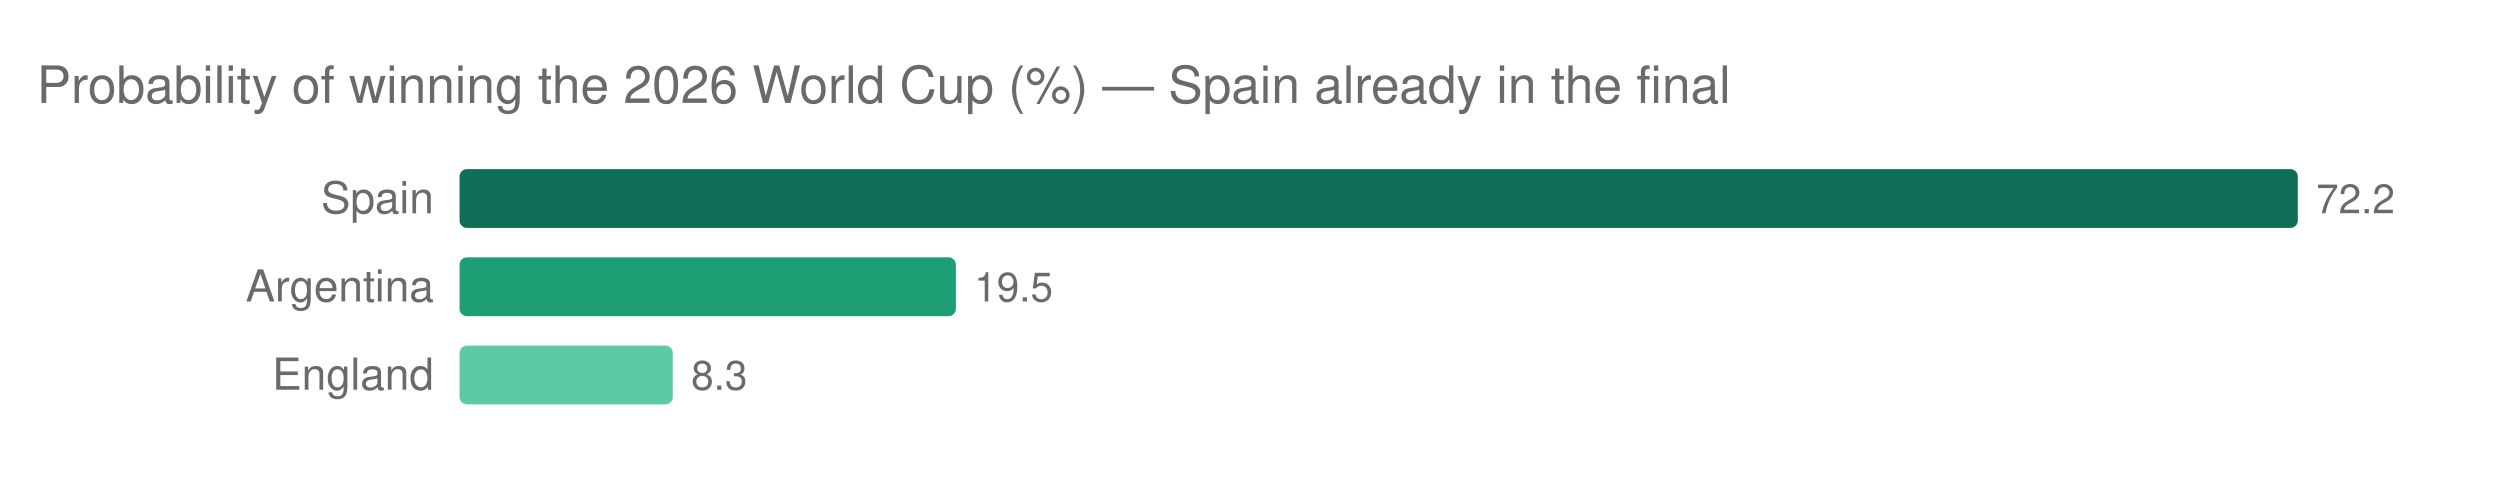
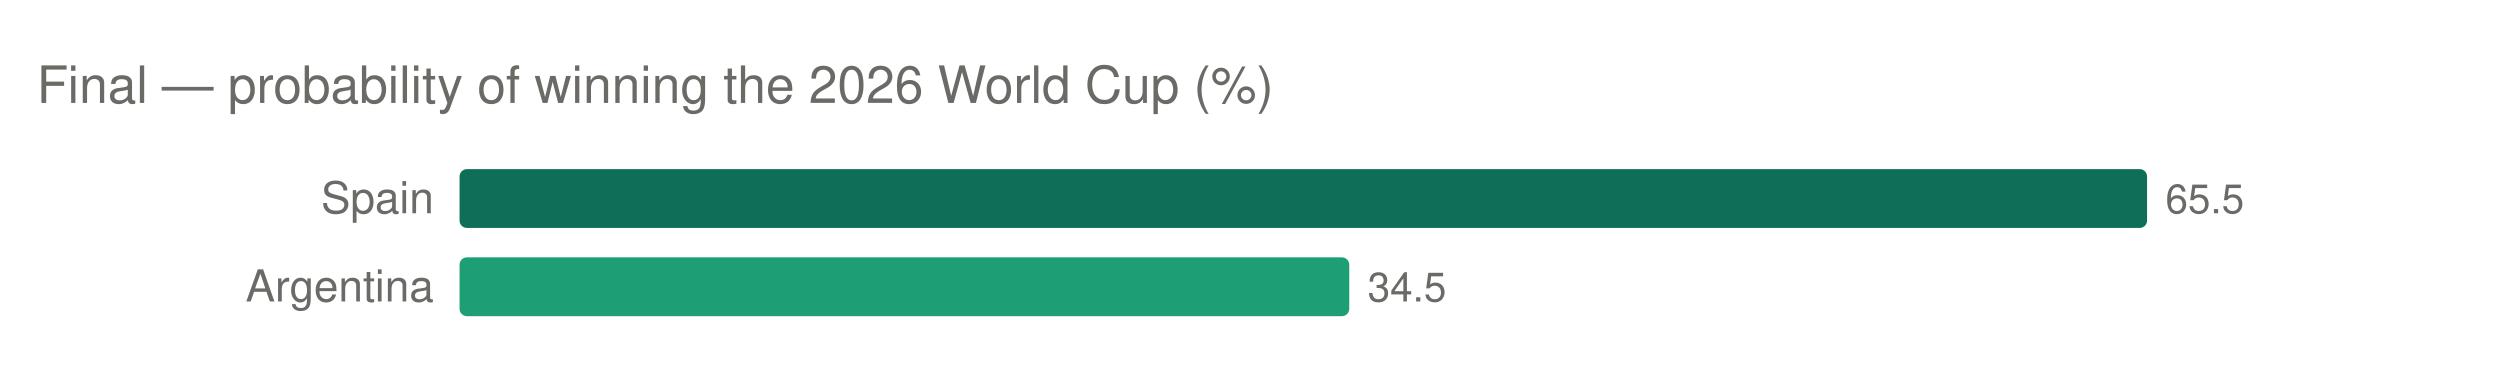
- <svg xmlns="http://www.w3.org/2000/svg" width="680" viewBox="0 0 680 130" font-family="Segoe UI, Helvetica, Arial, sans-serif" role="img" aria-label="Probability of each remaining team winning the 2026 World Cup">
-   <text x="10" y="28" text-anchor="start" fill="#6b6a66" font-size="14">Probability of winning the 2026 World Cup (%)  —  Spain already in the final</text>
-   <rect x="125" y="46" width="500" height="16" rx="2" fill="#0F6E56" />
+ <svg xmlns="http://www.w3.org/2000/svg" width="680" viewBox="0 0 680 104" font-family="Segoe UI, Helvetica, Arial, sans-serif" role="img" aria-label="Spain and Argentina probability of winning the 2026 World Cup final">
+   <text x="10" y="28" text-anchor="start" fill="#6b6a66" font-size="14">Final — probability of winning the 2026 World Cup (%)</text>
+   <rect x="125" y="46" width="459" height="16" rx="2" fill="#0F6E56" />
  <text x="118" y="58" text-anchor="end" fill="#6b6a66" font-size="12">Spain</text>
-   <text x="630" y="58" text-anchor="start" fill="#6b6a66" font-size="11">72.2</text>
-   <rect x="125" y="70" width="135" height="16" rx="2" fill="#1D9E75" />
+   <text x="589" y="58" text-anchor="start" fill="#6b6a66" font-size="11">65.5</text>
+   <rect x="125" y="70" width="242" height="16" rx="2" fill="#1D9E75" />
  <text x="118" y="82" text-anchor="end" fill="#6b6a66" font-size="12">Argentina</text>
-   <text x="265" y="82" text-anchor="start" fill="#6b6a66" font-size="11">19.5</text>
-   <rect x="125" y="94" width="58" height="16" rx="2" fill="#5DCAA5" />
-   <text x="118" y="106" text-anchor="end" fill="#6b6a66" font-size="12">England</text>
-   <text x="188" y="106" text-anchor="start" fill="#6b6a66" font-size="11">8.3</text>
+   <text x="372" y="82" text-anchor="start" fill="#6b6a66" font-size="11">34.5</text>
</svg>
